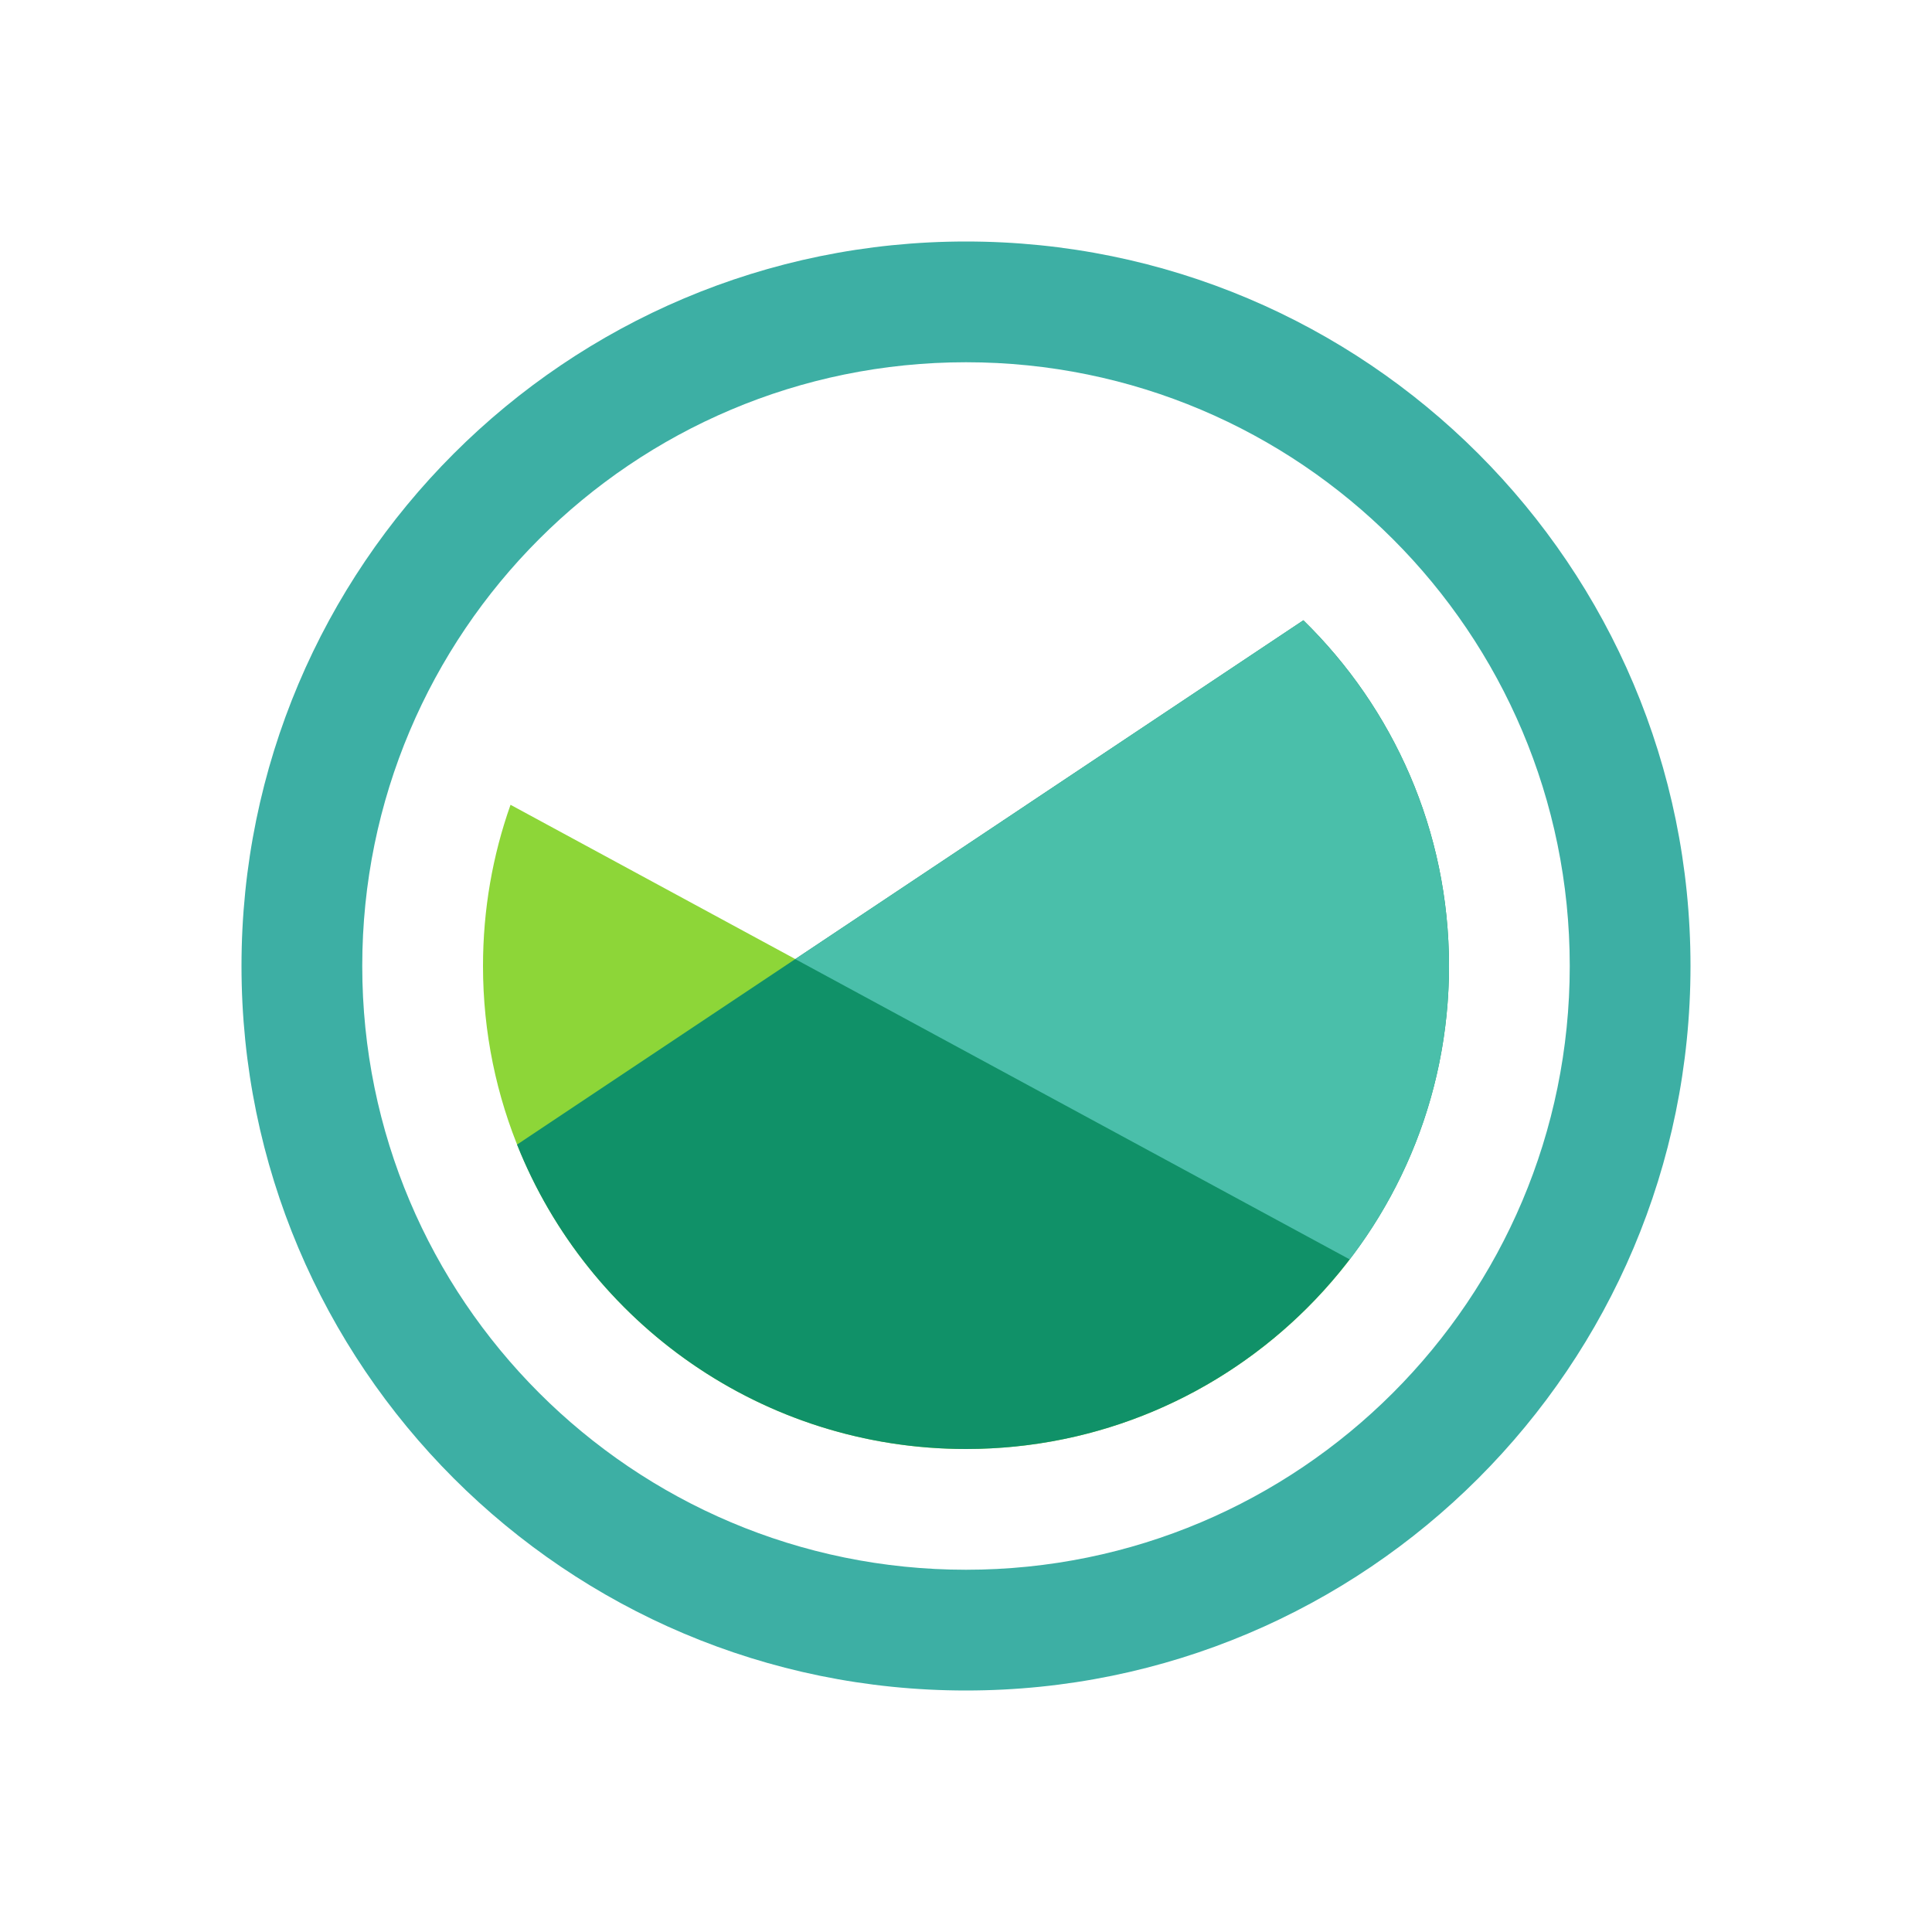
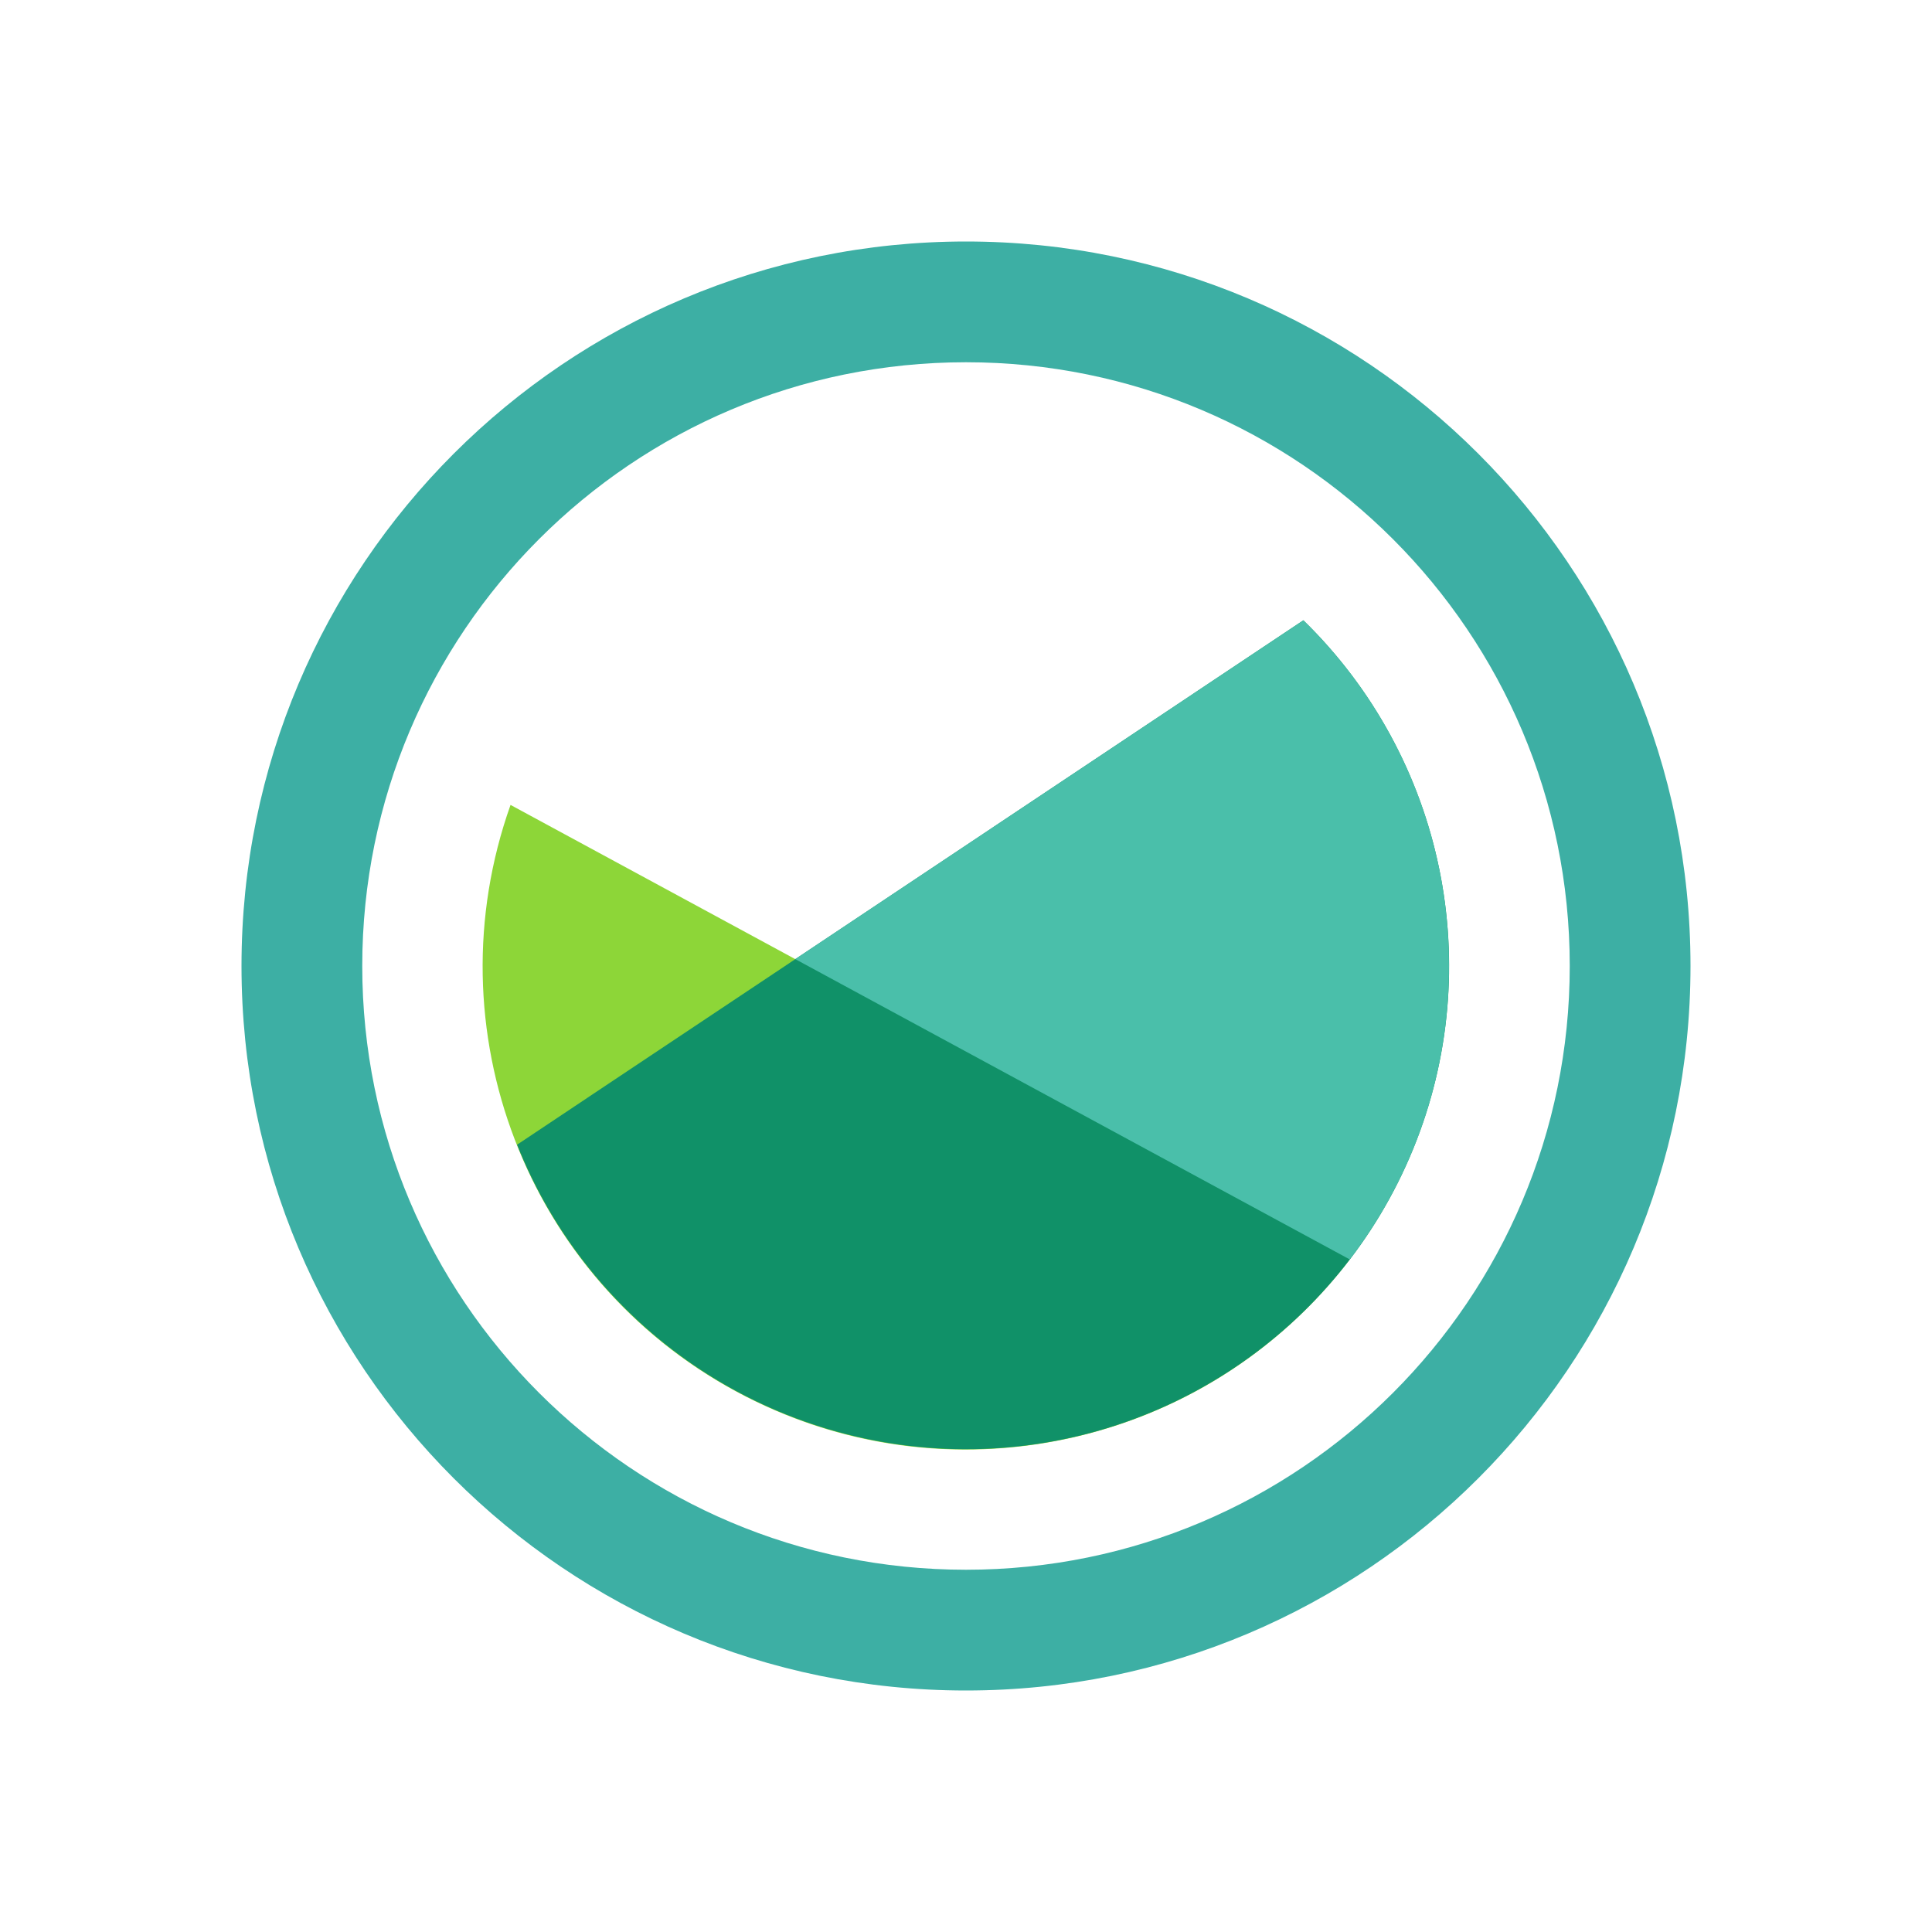
- <svg xmlns="http://www.w3.org/2000/svg" width="16" height="16" viewBox="0 0 16 16" fill="none">
-   <path fill-rule="evenodd" clip-rule="evenodd" d="M8 14C11.314 14 14 11.314 14 8C14 4.686 11.314 2 8 2C4.686 2 2 4.686 2 8C2 11.314 4.686 14 8 14ZM8 13C10.761 13 13 10.761 13 8C13 5.239 10.761 3 8 3C5.239 3 3 5.239 3 8C3 10.761 5.239 13 8 13Z" fill="#3DAFA4" />
-   <path d="M11.178 10.43C10.447 11.384 9.295 12 8 12C5.791 12 4 10.209 4 8C4 7.532 4.08 7.083 4.228 6.665L11.178 10.43Z" fill="#8DD638" />
-   <path d="M4.282 9.479C4.87 10.956 6.313 12 8 12C10.209 12 12 10.209 12 8C12 6.878 11.538 5.864 10.794 5.137L4.282 9.479Z" fill="#109168" />
-   <path d="M11.178 10.43C11.694 9.756 12 8.914 12 8C12 6.878 11.538 5.864 10.794 5.137L6.586 7.943L11.178 10.43Z" fill="#4ABFAA" />
+ <svg xmlns="http://www.w3.org/2000/svg" width="16" height="16" fill="none">
+   <path fill="#3DAFA4" fill-rule="evenodd" d="M8 14A6 6 0 1 0 8 2a6 6 0 0 0 0 12Zm0-1A5 5 0 1 0 8 3a5 5 0 0 0 0 10Z" clip-rule="evenodd" />
+   <path fill="#8DD638" d="M11.178 10.43a4 4 0 0 1-6.95-3.764l6.95 3.764Z" />
+   <path fill="#109168" d="M4.282 9.479a4.001 4.001 0 1 0 6.512-4.342L4.282 9.48Z" />
+   <path fill="#4ABFAA" d="M11.178 10.43A3.982 3.982 0 0 0 12 8a3.988 3.988 0 0 0-1.206-2.863L6.586 7.943l4.592 2.487Z" />
</svg>
